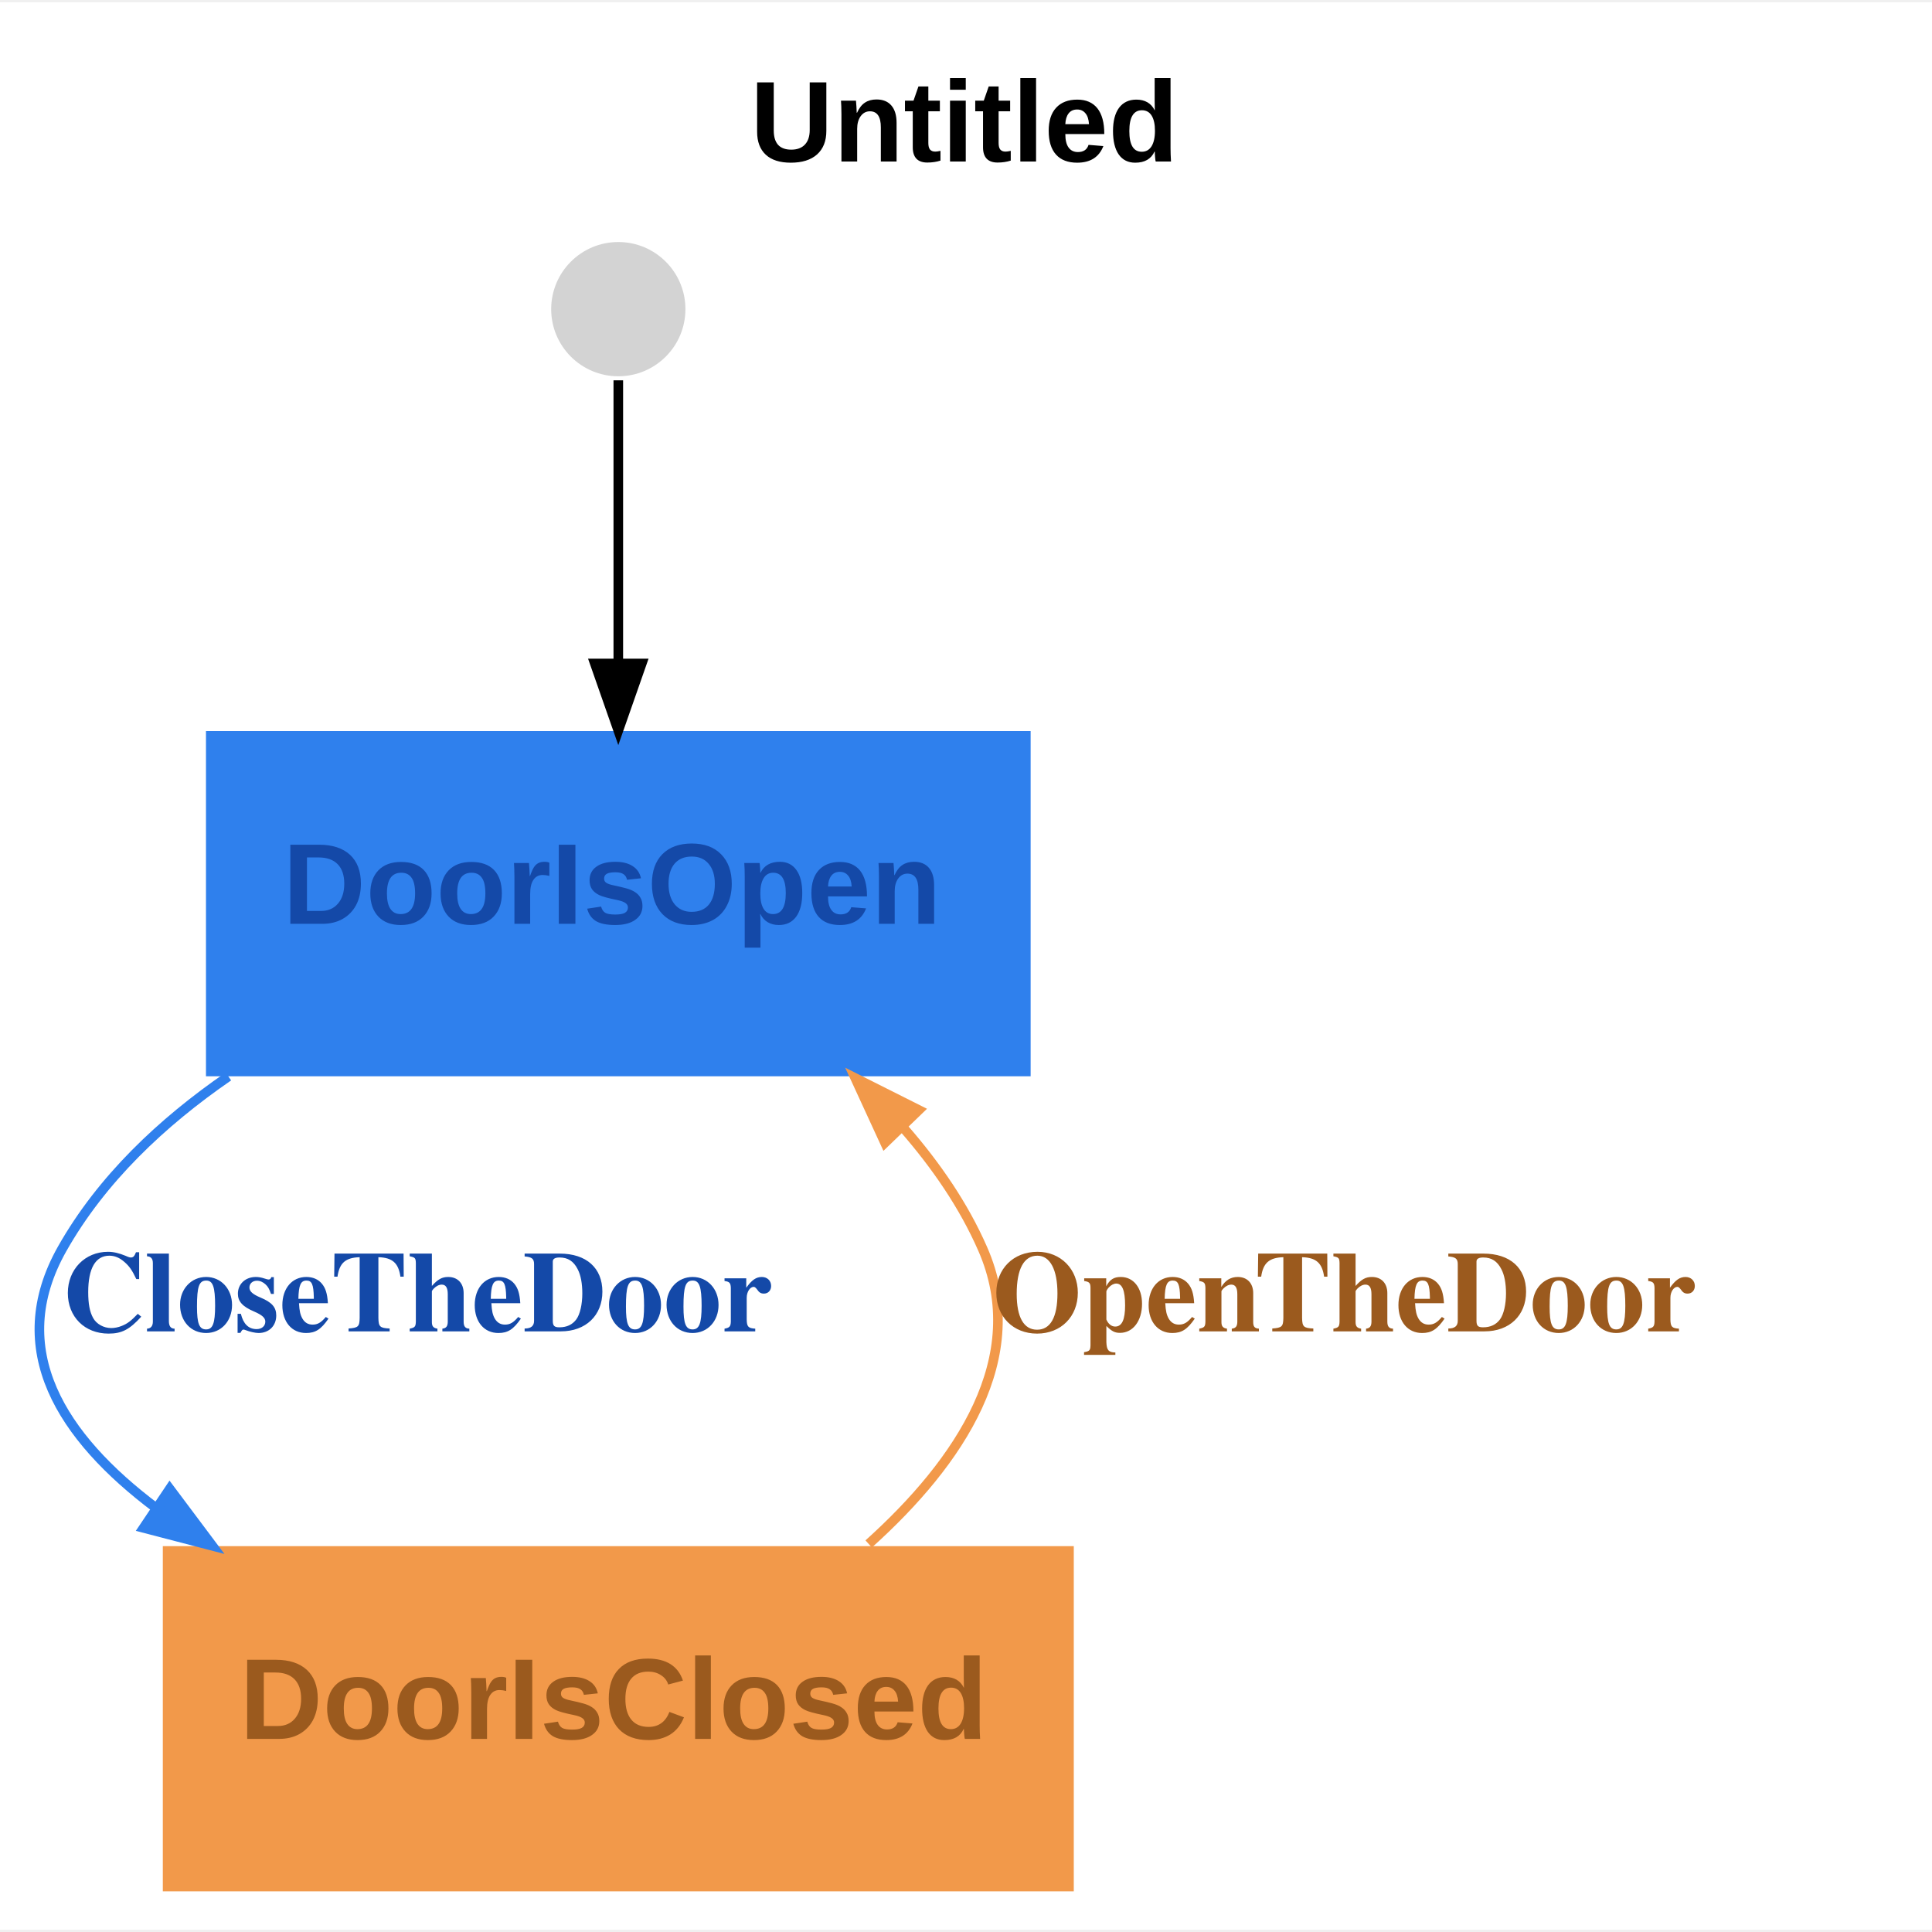
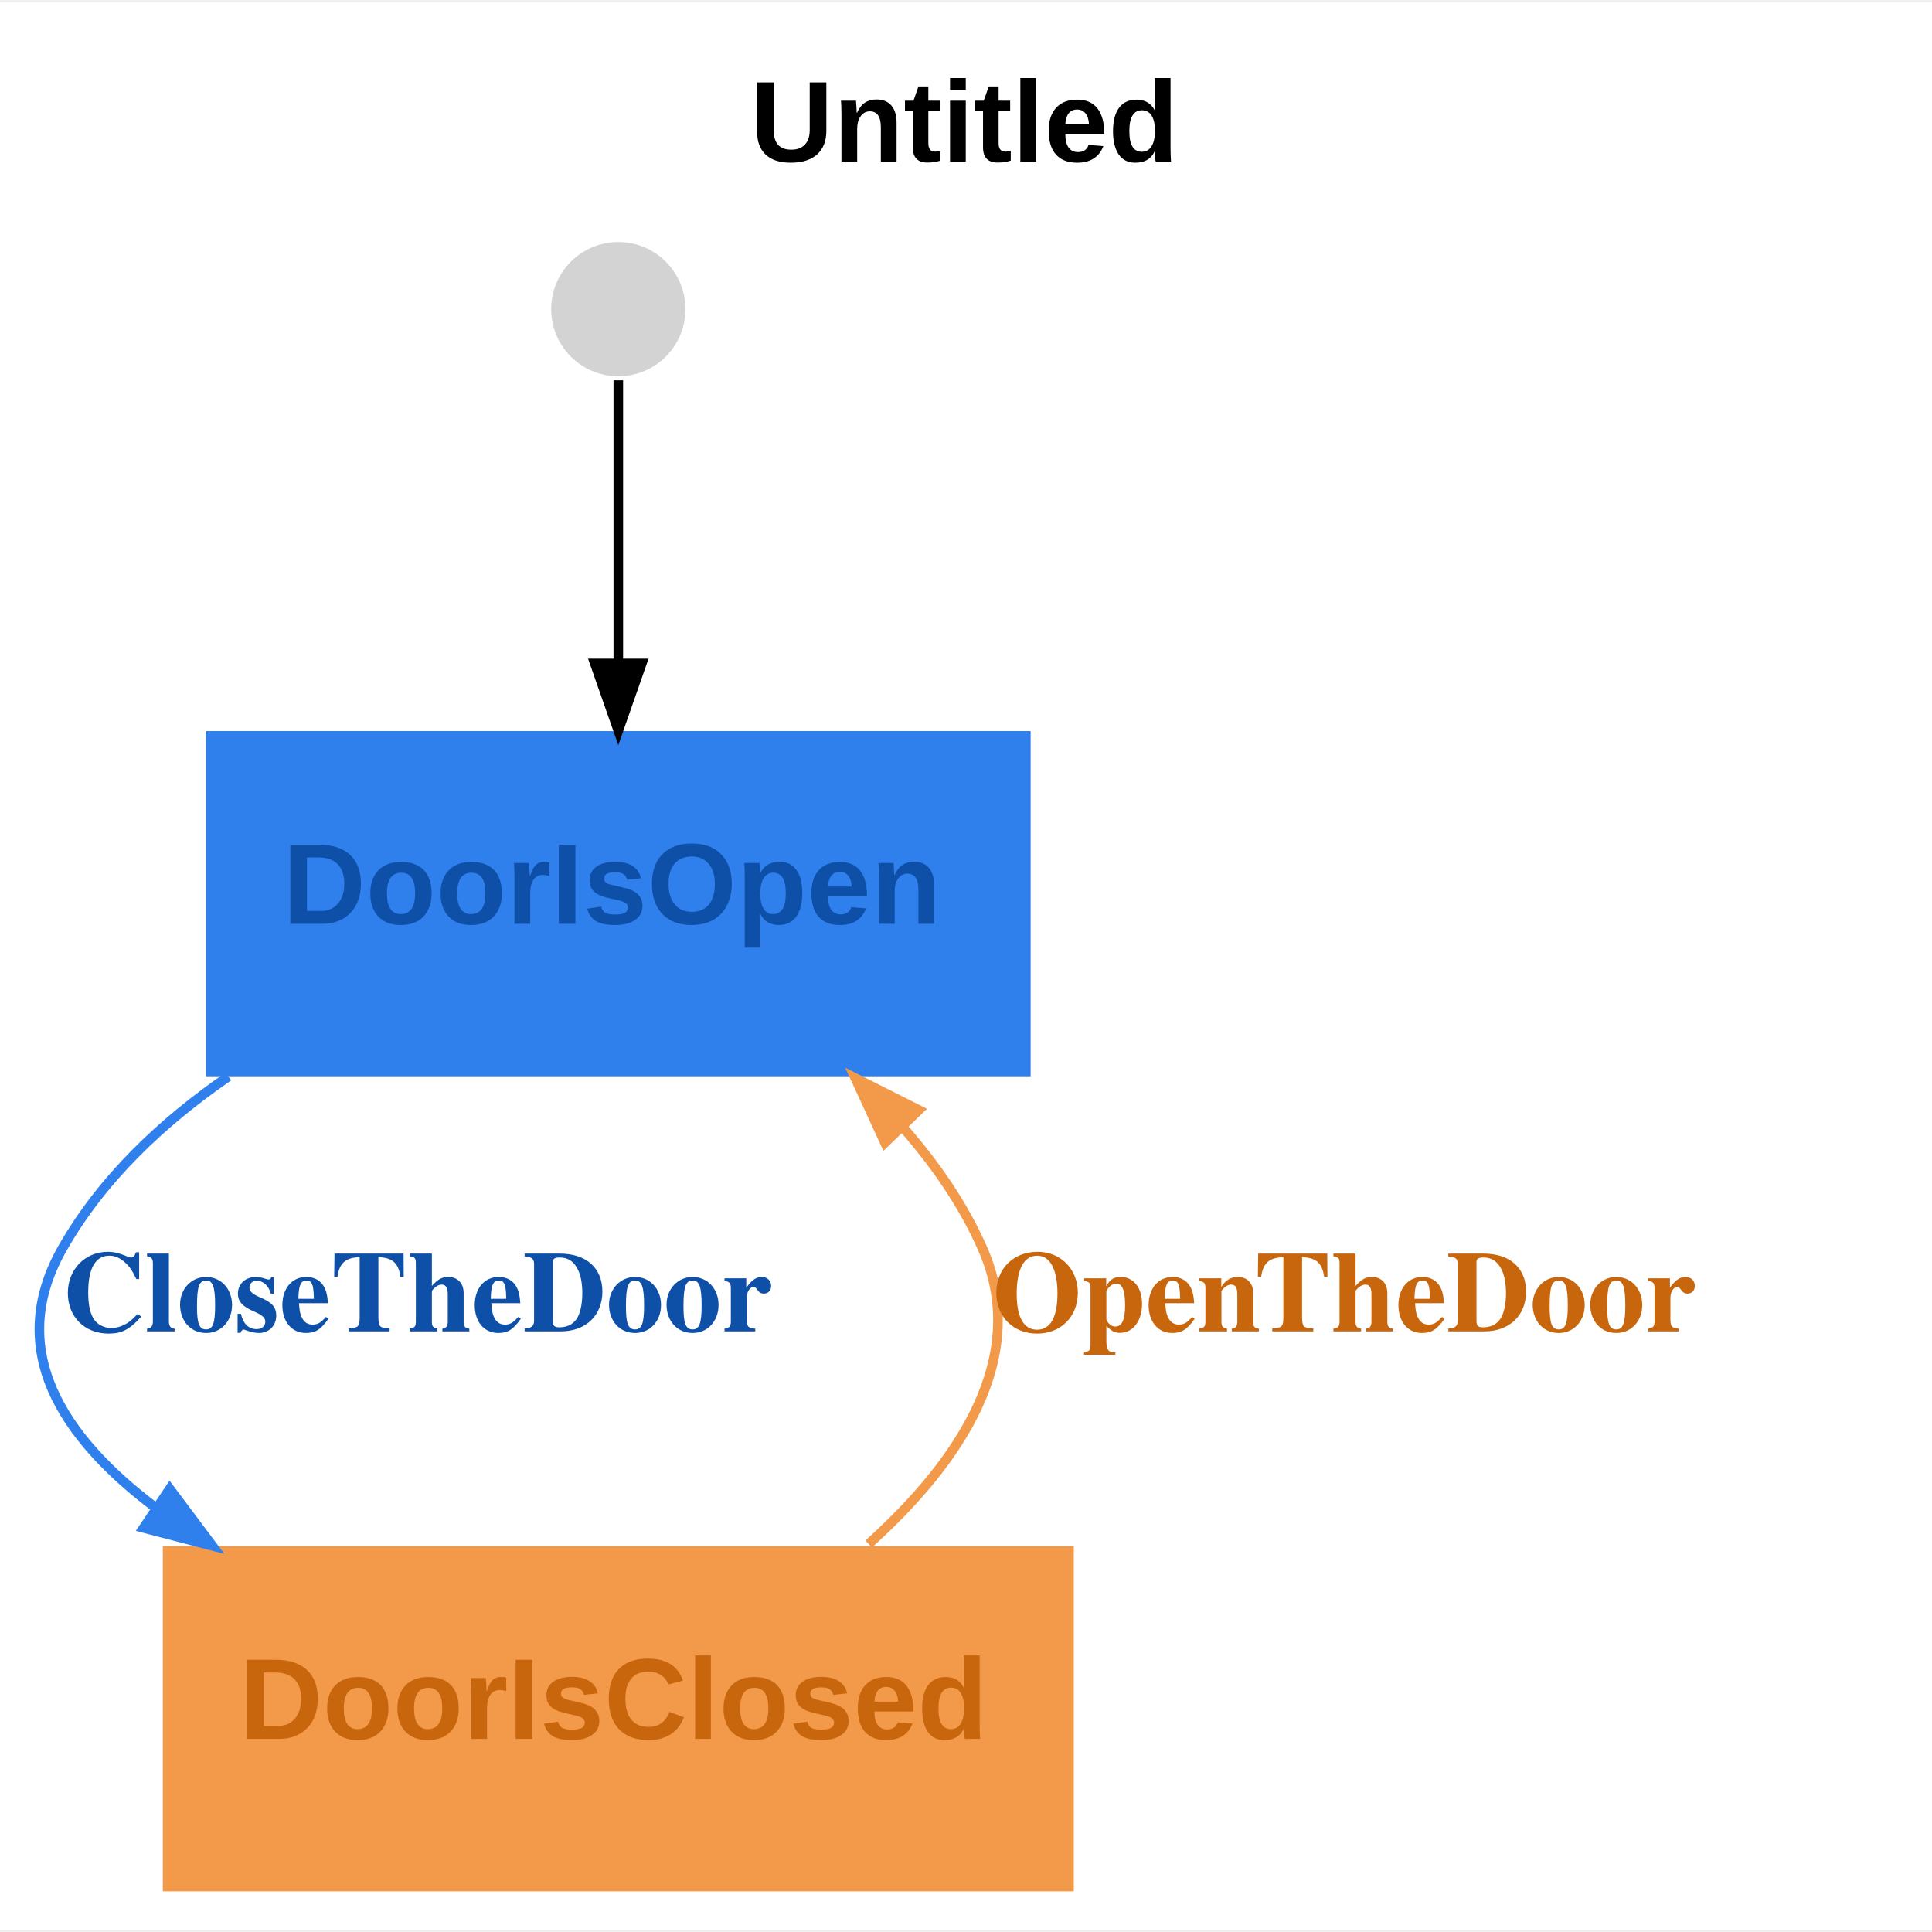
<svg xmlns="http://www.w3.org/2000/svg" width="201pt" height="201pt" viewBox="0.00 0.00 201.48 201.00">
  <g id="graph0" class="graph" transform="scale(1 1) rotate(0) translate(4 197)">
    <polygon fill="white" stroke="transparent" points="-4,4 -4,-197 197.48,-197 197.48,4 -4,4" />
    <text text-anchor="start" x="74.24" y="-180.4" font-family="Arial" font-weight="bold" font-size="12.00">Untitled</text>
    <g id="node1" class="node">
      <polygon fill="#2f80ed" stroke="black" stroke-width="0" points="103.48,-121 17.48,-121 17.48,-85 103.48,-85 103.48,-121" />
-       <text text-anchor="start" x="25.48" y="-100.9" font-family="Arial" font-weight="bold" font-size="12.00" fill="#1449a8">DoorIsOpen</text>
+       <text text-anchor="start" x="25.48" y="-100.9" font-family="Arial" font-weight="bold" font-size="12.00" fill="#0e50a8">DoorIsOpen</text>
    </g>
    <g id="node3" class="node">
      <polygon fill="#f2994a" stroke="black" stroke-width="0" points="107.98,-36 12.98,-36 12.98,0 107.98,0 107.98,-36" />
-       <text text-anchor="start" x="20.98" y="-15.9" font-family="Arial" font-weight="bold" font-size="12.00" fill="#9b5a1e">DoorIsClosed</text>
+       <text text-anchor="start" x="20.98" y="-15.9" font-family="Arial" font-weight="bold" font-size="12.00" fill="#c8660e">DoorIsClosed</text>
    </g>
    <g id="edge2" class="edge">
      <path fill="none" stroke="#2f80ed" d="M19.82,-84.98C12.88,-80.2 6.59,-74.27 2.48,-67 -3.43,-56.53 2.4,-47.39 12.28,-39.97" />
      <polygon fill="#2f80ed" stroke="#2f80ed" points="13.7,-41.97 18.15,-36.03 10.97,-37.9 13.7,-41.97" />
-       <text text-anchor="start" x="2.48" y="-58.4" font-family="Times,serif" font-weight="bold" font-size="12.00" fill="#1449a8">CloseTheDoor</text>
+       <text text-anchor="start" x="2.48" y="-58.4" font-family="Times,serif" font-weight="bold" font-size="12.00" fill="#0e50a8">CloseTheDoor</text>
    </g>
    <g id="node2" class="node">
      <ellipse fill="lightgrey" stroke="black" stroke-width="0" cx="60.48" cy="-165" rx="7" ry="7" />
    </g>
    <g id="edge1" class="edge">
      <path fill="none" stroke="black" d="M60.48,-157.58C60.48,-150.55 60.48,-138.87 60.48,-128.2" />
      <polygon fill="black" stroke="black" points="62.93,-128.05 60.48,-121.05 58.03,-128.05 62.93,-128.05" />
    </g>
    <g id="edge3" class="edge">
      <path fill="none" stroke="#f2994a" d="M86.59,-36.23C96.1,-44.79 103.43,-55.71 98.48,-67 96.5,-71.53 93.61,-75.72 90.29,-79.53" />
      <polygon fill="#f2994a" stroke="#f2994a" points="88.29,-78.07 85.19,-84.81 91.82,-81.48 88.29,-78.07" />
-       <text text-anchor="start" x="99.48" y="-58.4" font-family="Times,serif" font-weight="bold" font-size="12.00" fill="#9b5a1e">OpenTheDoor</text>
+       <text text-anchor="start" x="99.48" y="-58.4" font-family="Times,serif" font-weight="bold" font-size="12.00" fill="#c8660e">OpenTheDoor</text>
    </g>
  </g>
</svg>
